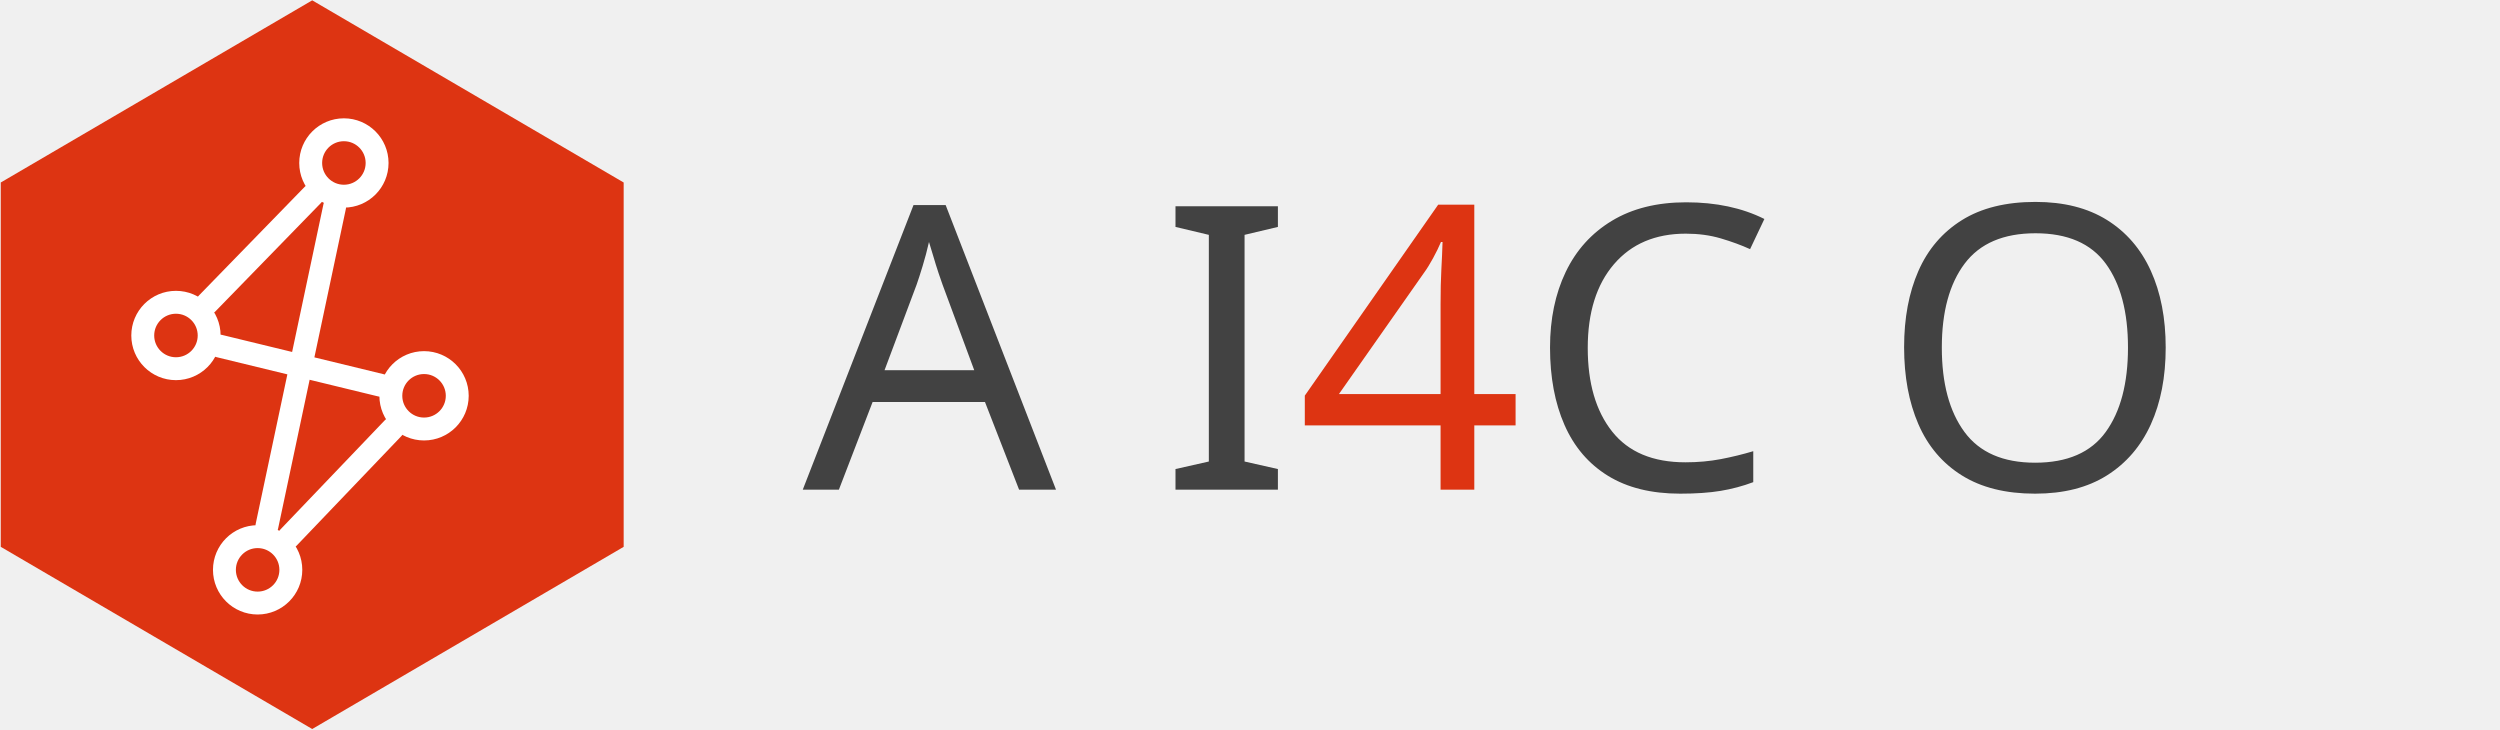
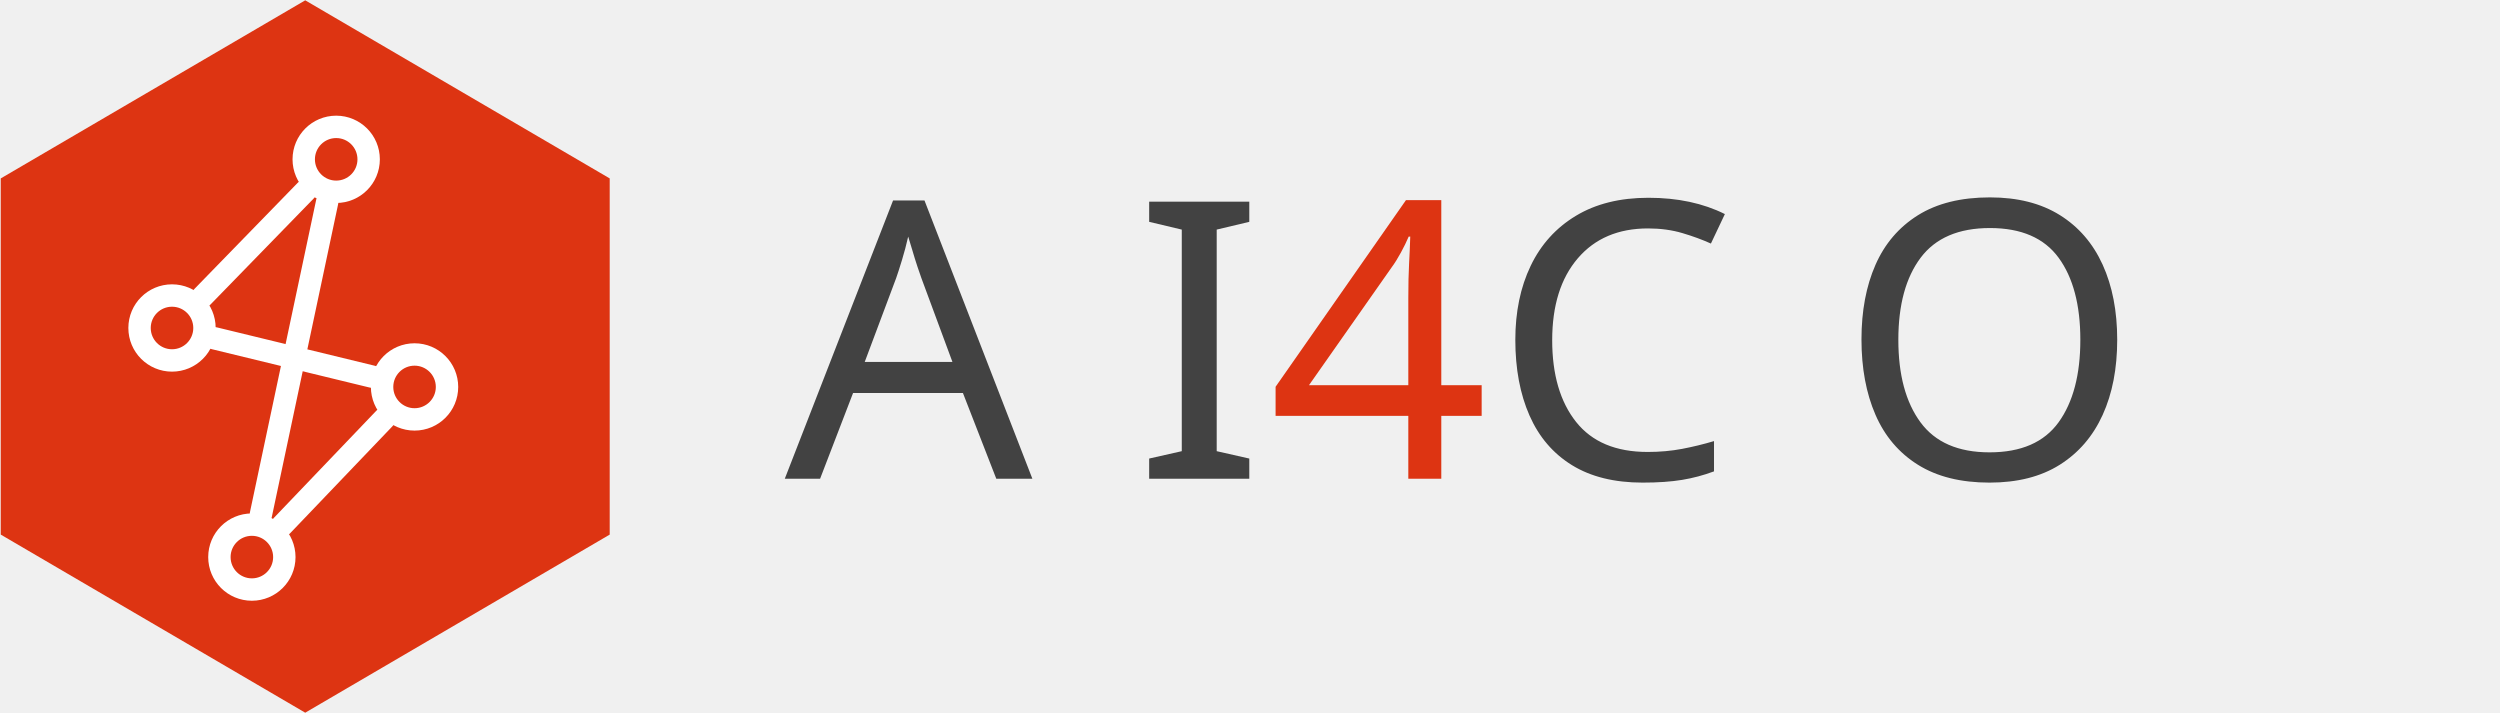
- <svg xmlns="http://www.w3.org/2000/svg" version="1.1" viewBox="1088 928 3275 955" width="3275" height="955">
+ <svg xmlns="http://www.w3.org/2000/svg" version="1.1" viewBox="1088 928 3350 955" width="3350" height="955">
  <defs />
  <g id="AI4CO" stroke-dasharray="none" stroke="none" stroke-opacity="1" fill="none" fill-opacity="1">
-     <rect fill="none" x="1088" y="928" width="3275" height="955" />
+     <rect fill="none" x="1088" y="928" width="3350" height="955" />
    <g id="AI4CO_Text">
      <style type="text/css">
        @font-face {
          font-family: 'Noto Sans';
          font-style: normal;
          font-weight: 400;
          src: local('Noto Sans'), local('NotoSans'),
              url('https://fonts.googleapis.com/css2?family=Noto+Sans:wght@400;700&amp;display=swap') format('truetype');
        }
        .rl4co-letters {
            font-family: 'Noto Sans', sans-serif;
            fill: #424242;
        }
        .rl4co-number {
            font-family: 'Noto Sans', sans-serif;
            fill: #dd3412;
        }
      </style>
      <g id="Graphic_11">
        <text transform="translate(1634.372 1013.5)">
          <tspan class="rl4co-letters" font-size="520" x="505.244" y="556">A I </tspan>
          <tspan class="rl4co-number" font-size="520" y="556">4 </tspan>
          <tspan class="rl4co-letters" font-size="520" y="556"> C O</tspan>
        </text>
      </g>
    </g>
    <g id="Style_1-5" fill-opacity="1" stroke="none" stroke-dasharray="none" stroke-opacity="1" fill="none">
      <g id="Style_1-5_Logo">
        <g id="Hexagon">
          <path d="M 1497 928.434 L 1905 1167.075 L 1905 1644.359 L 1497 1883 L 1089 1644.359 L 1089 1167.075 Z" fill="#dd3412" />
        </g>
        <g id="ctop">
          <circle cx="1538.5" cy="1141.5" r="43.5" stroke="white" stroke-linecap="round" stroke-linejoin="round" stroke-width="30" id="ctop">
          </circle>
        </g>
        <g id="cleft">
          <circle cx="1318.5" cy="1367.5" r="43.5" stroke="white" stroke-linecap="round" stroke-linejoin="round" stroke-width="30" id="cleft">
          </circle>
        </g>
        <g id="cright">
          <circle cx="1643.5" cy="1446.5" r="43.5" stroke="white" stroke-linecap="round" stroke-linejoin="round" stroke-width="30" id="cright">
          </circle>
        </g>
        <g id="cbottom">
          <circle cx="1425.5" cy="1674.5" r="43.5" stroke="white" stroke-linecap="round" stroke-linejoin="round" stroke-width="30" id="cbottom">
          </circle>
        </g>
        <g id="l0">
          <line x1="1497.694" y1="1183.418" x2="1359.306" y2="1325.582" stroke="white" stroke-linecap="round" stroke-linejoin="round" stroke-width="30">
          </line>
        </g>
        <g id="l1">
          <line x1="1375.353" y1="1381.32" x2="1586.647" y2="1432.68" stroke="white" stroke-linecap="round" stroke-linejoin="round" stroke-width="30">
          </line>
        </g>
        <g id="l2">
          <line x1="1603.072" y1="1488.783" x2="1465.928" y2="1632.217" stroke="white" stroke-linecap="round" stroke-linejoin="round" stroke-width="30">
          </line>
        </g>
        <g id="l3">
          <line x1="1526.366" y1="1198.735" x2="1437.634" y2="1617.265" stroke="white" stroke-linecap="round" stroke-linejoin="round" stroke-width="30">
          </line>
        </g>
      </g>
    </g>
  </g>
</svg>
